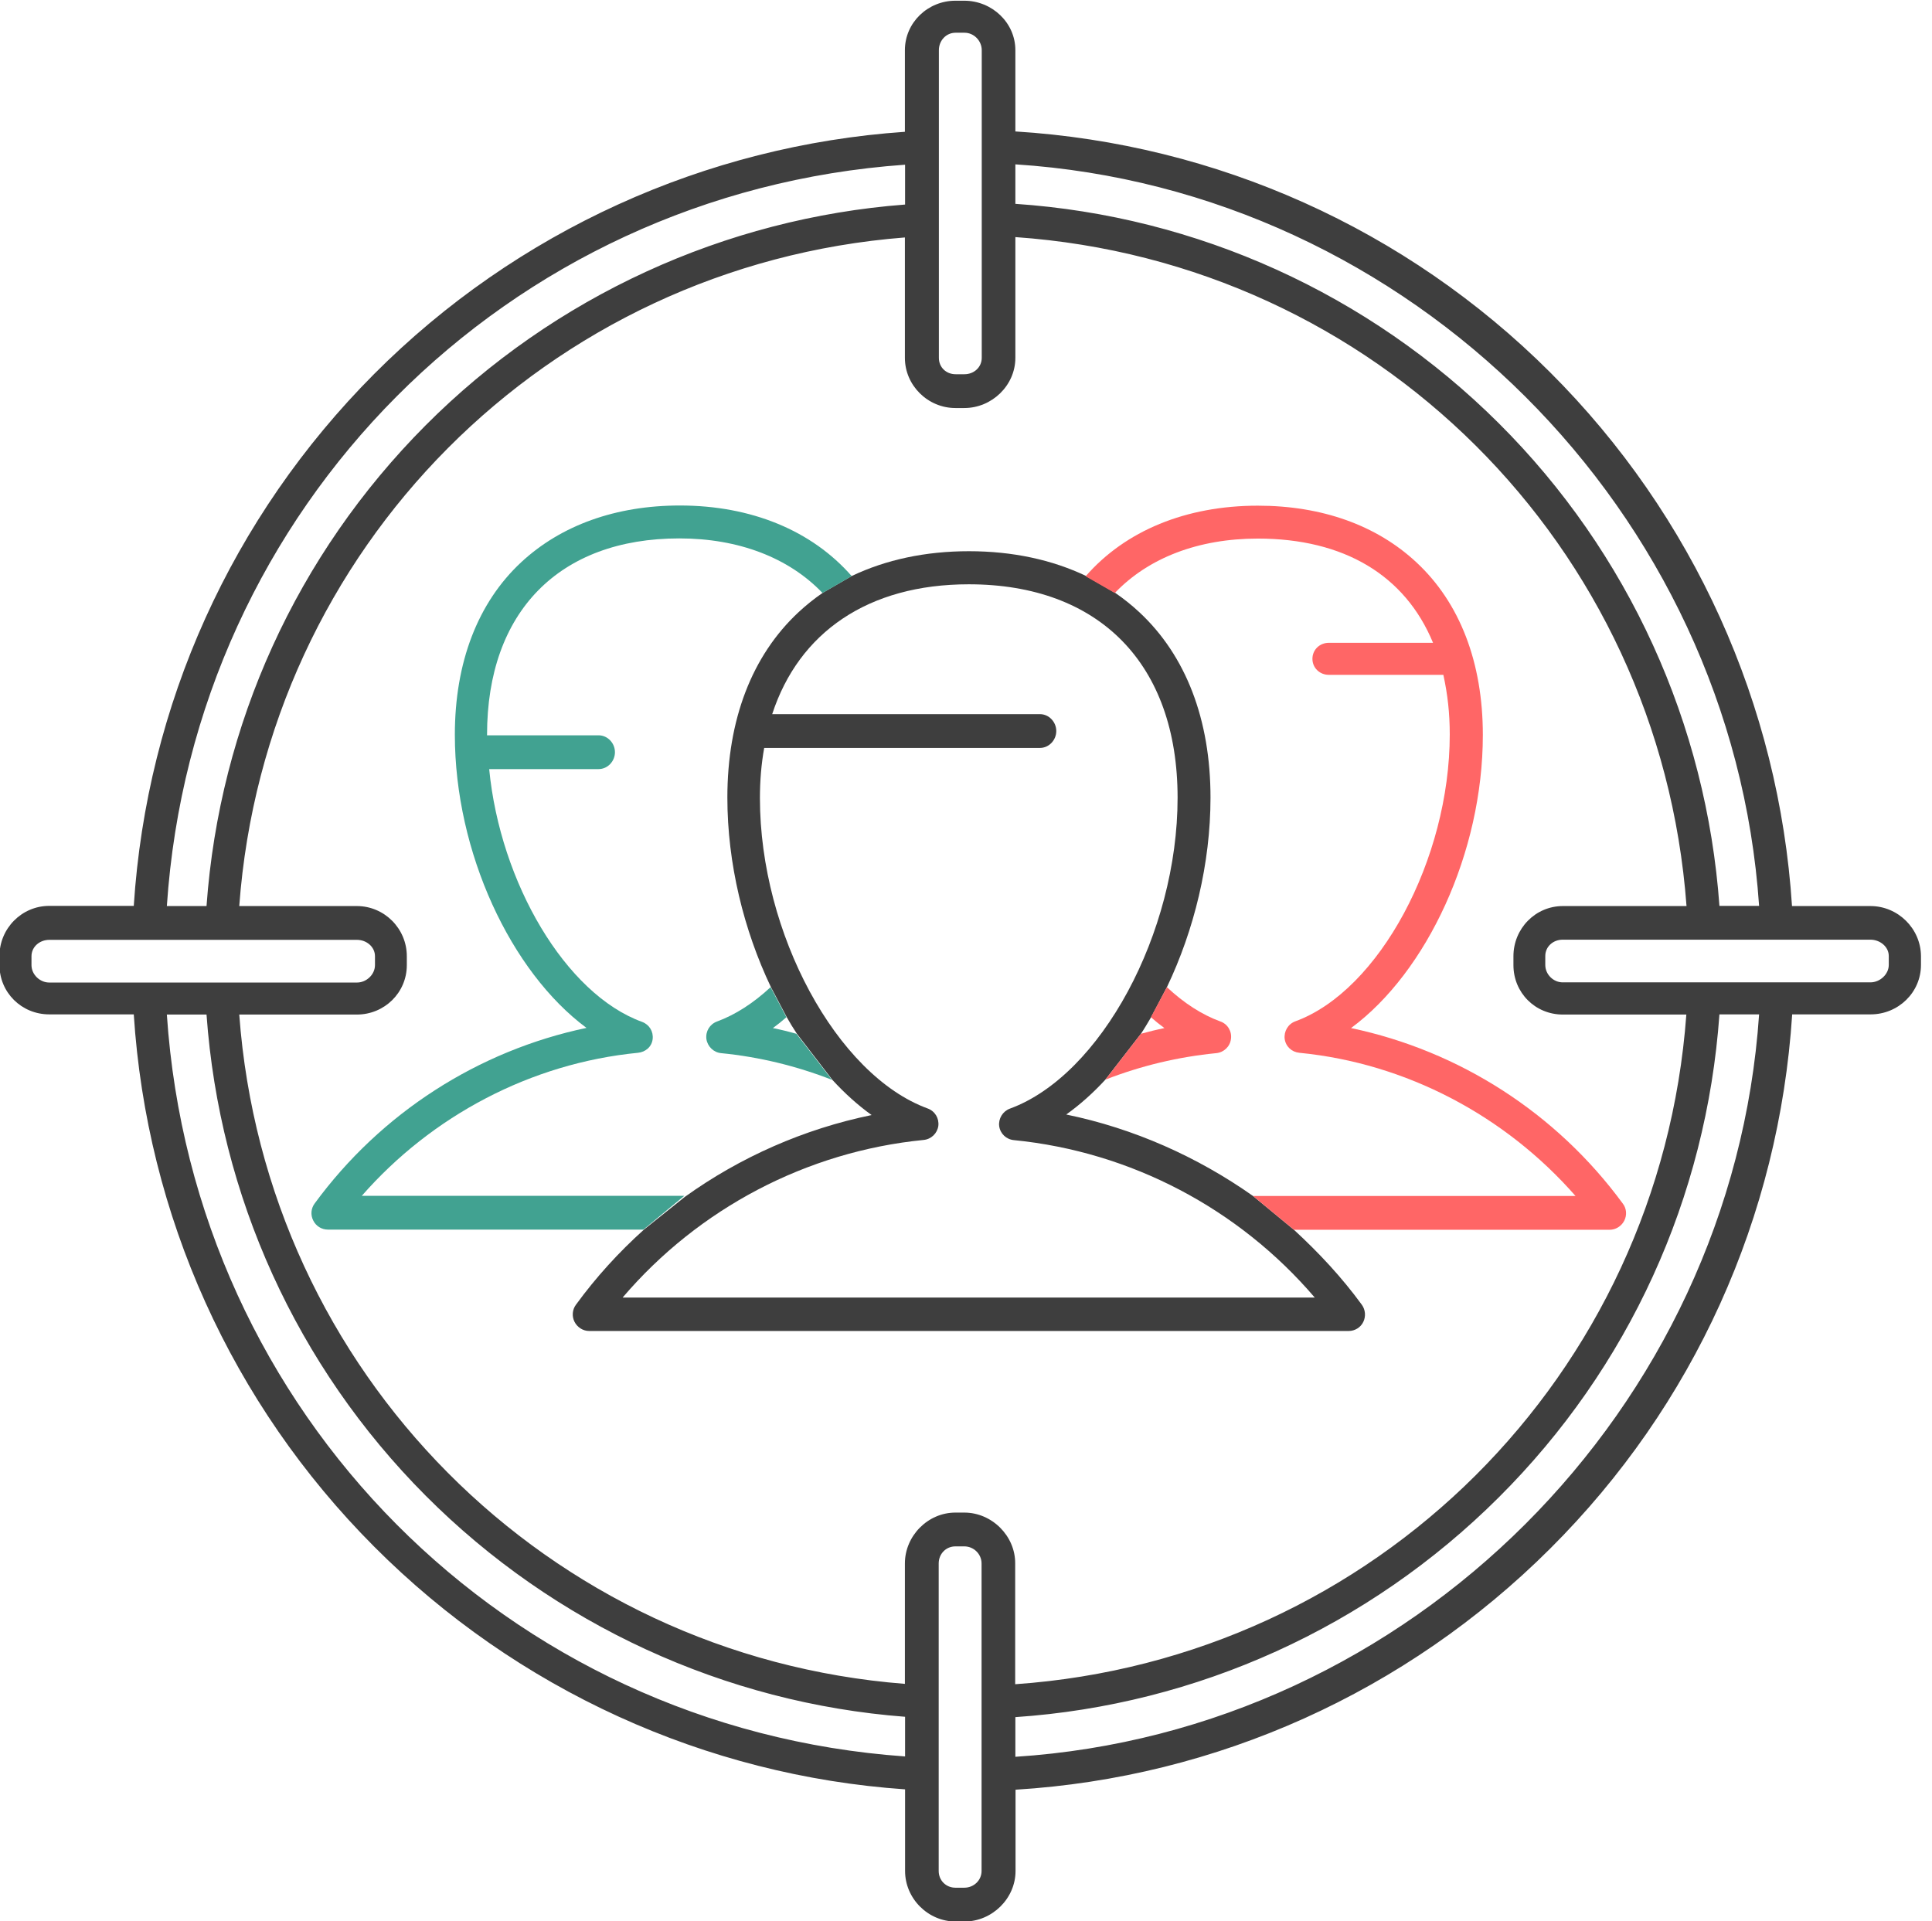
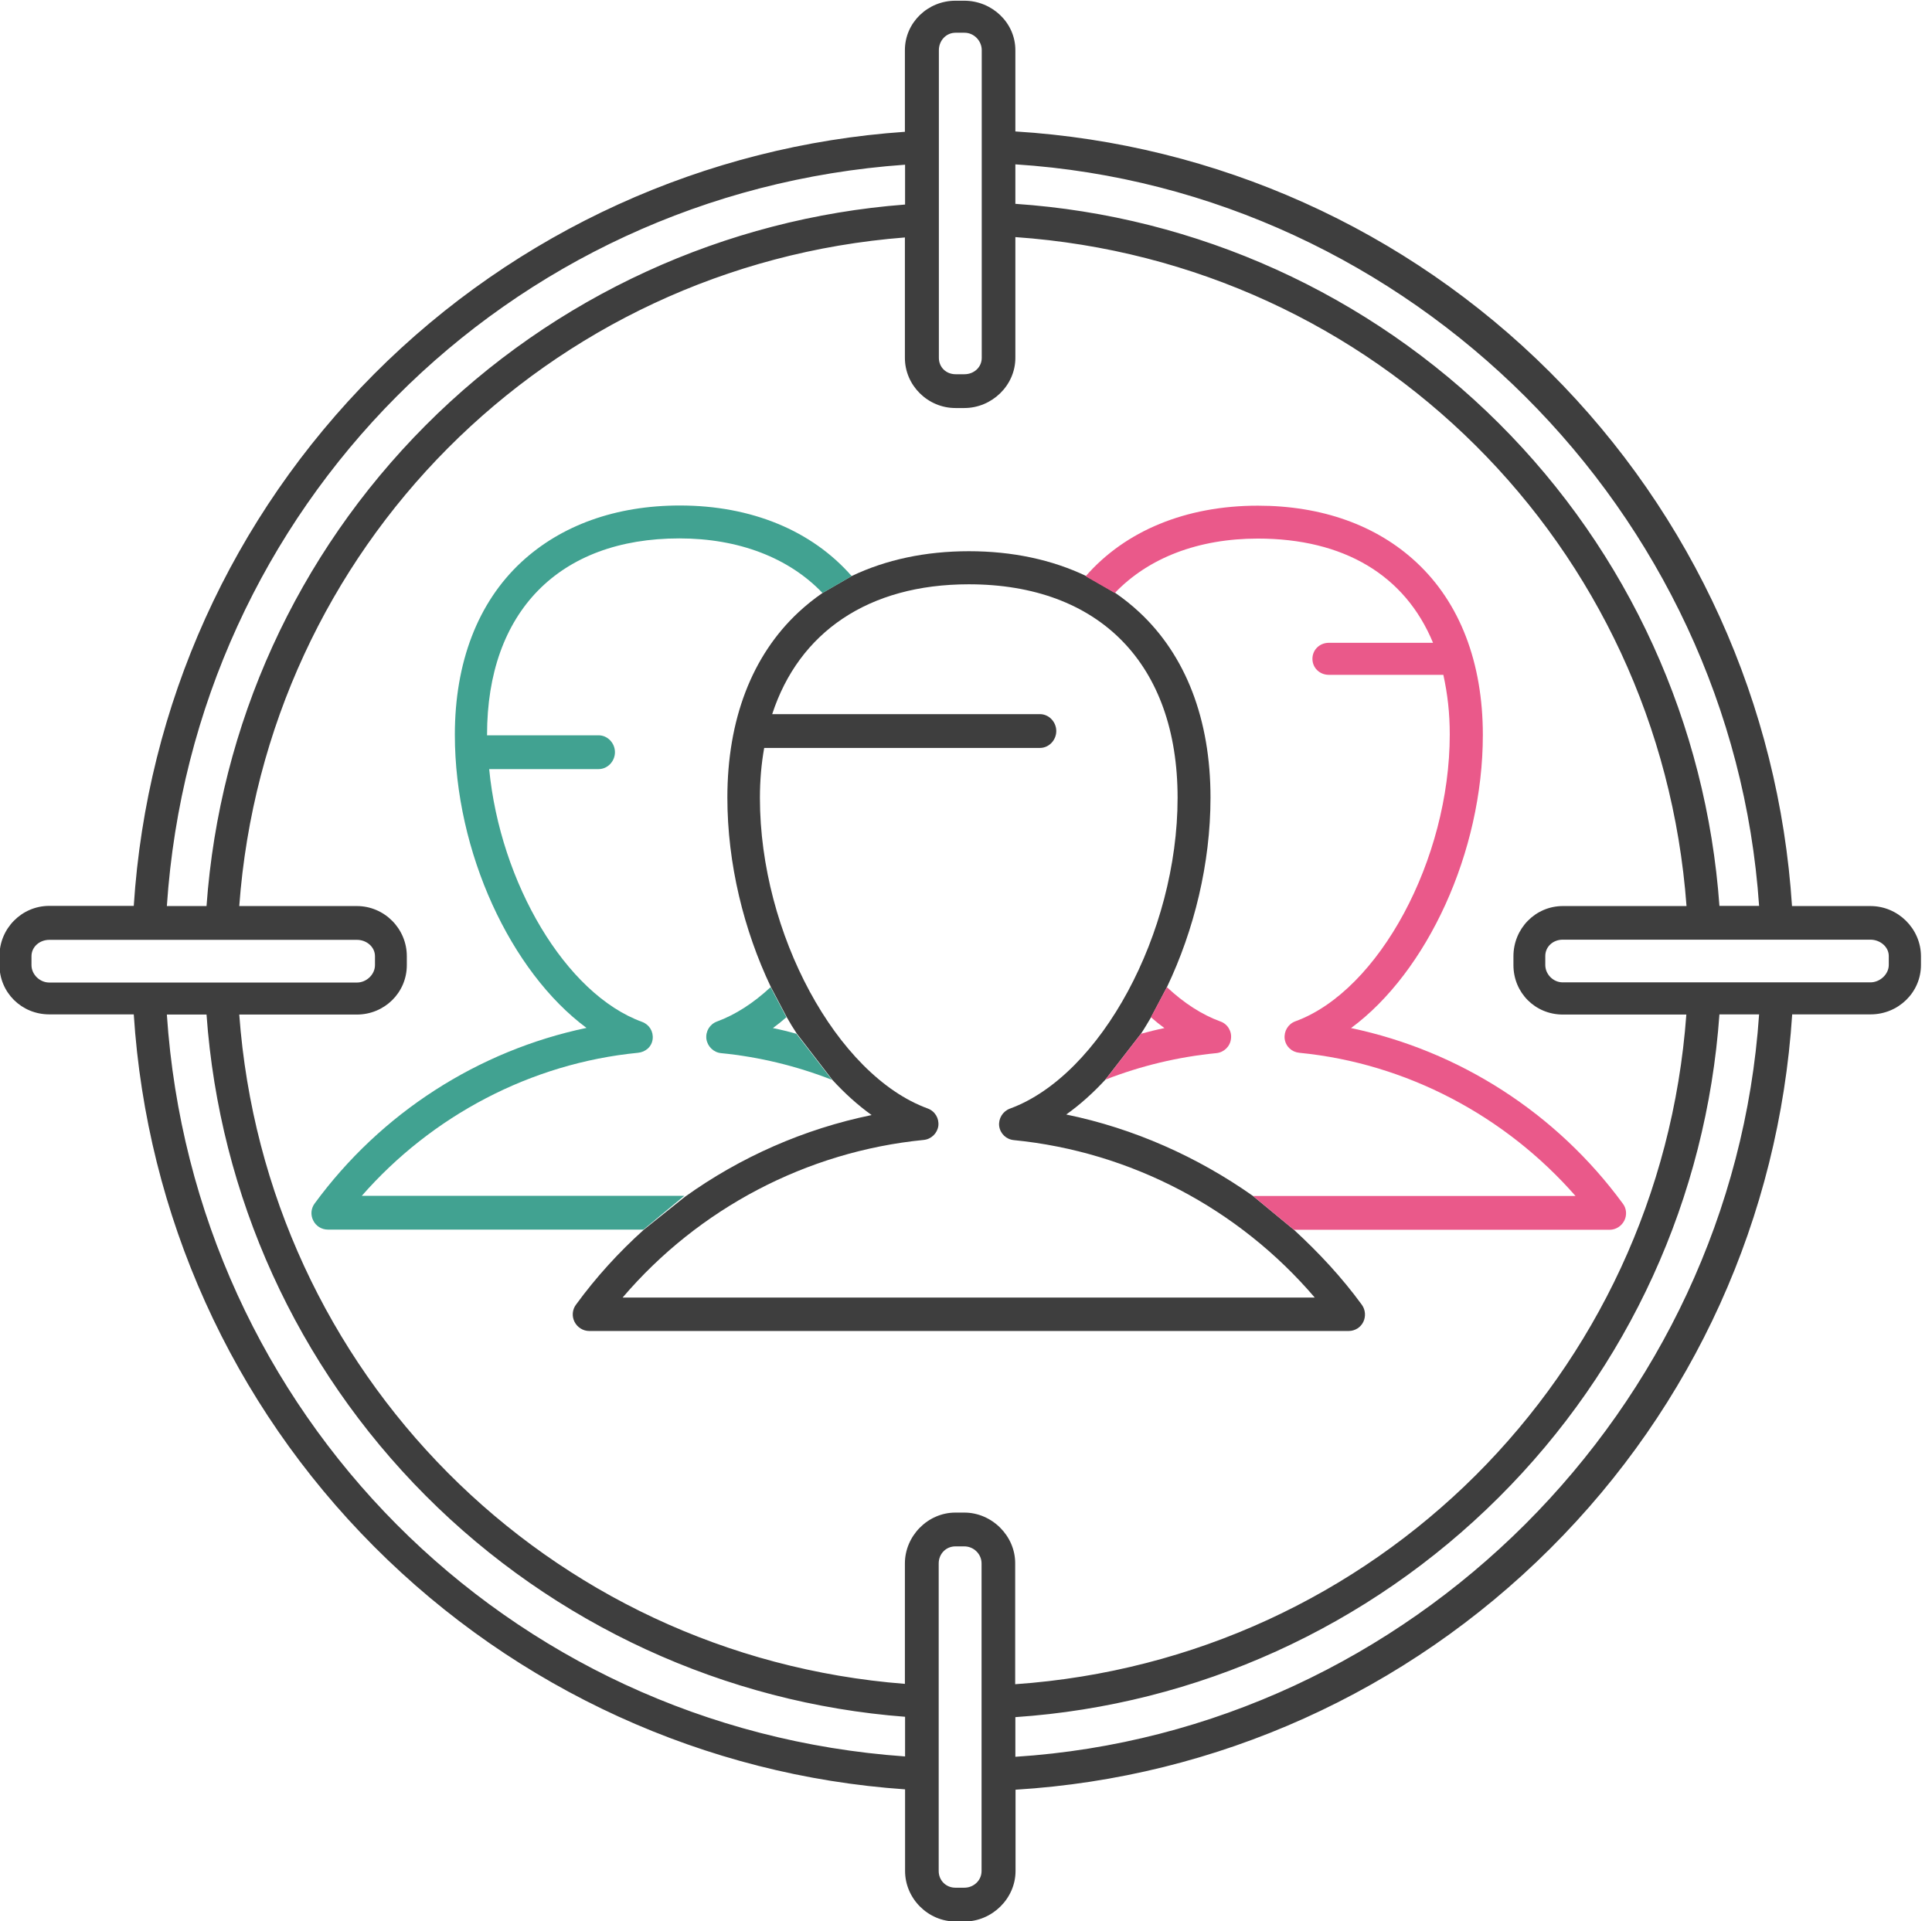
- <svg xmlns="http://www.w3.org/2000/svg" version="1.1" x="0px" y="0px" width="1086.1px" height="1080px" viewBox="0 0 1086.1 1080" enable-background="new 0 0 1086.1 1080" xml:space="preserve">
-   <g id="Layer_1">
+ <svg xmlns="http://www.w3.org/2000/svg" version="1.1" id="Layer_1" x="0px" y="0px" width="1086.1px" height="1080px" viewBox="0 0 1086.1 1080" enable-background="new 0 0 1086.1 1080" xml:space="preserve">
+   <g id="Layer_1_1_">
    <g id="Colors" display="none">
      <circle display="inline" fill="#41A291" cx="210.8" cy="844" r="207.3" />
      <g display="inline">
        <circle fill="#FF6666" cx="878.8" cy="298" r="207.3" />
      </g>
    </g>
    <g id="Community_management">
-       <path fill="#3E3E3E" d="M765.6,733.6c-11.3-15.5-24.1-29.2-38.2-42.2l-23-19c-31.2-22-67-38-105-45.8c7.7-5.5,15.1-12.1,22-19.6    l20-25.8c2-3,3.8-6.1,5.7-9.3L656,555c15.3-32.1,24.5-69.5,24.5-106.6c0-43.8-13.8-79.8-40-104.2c-4.3-4-8.8-7.6-13.6-10.9    l-16.4-9.5c-19.1-9.1-41.3-13.9-65.8-13.9c-24.5,0-46.7,4.8-65.8,13.9l-16.4,9.5c-4.8,3.3-9.3,6.9-13.6,10.9    c-26.2,24.4-40,60.4-40,104.2c0,37.1,9.2,74.5,24.5,106.6l8.9,16.9c1.8,3.2,3.7,6.3,5.7,9.3l20,26c6.9,7.5,14.3,14.2,22,19.7    c-38,7.8-73.8,23.6-105,46l-19.5,15.6l0,0l-3.5,2.8c0,0-0.1,0-0.1,0.1c-14,12.6-26.8,26.6-38.1,42.1c-2.1,2.8-2.4,6.6-0.8,9.7    c1.6,3.1,4.8,5.1,8.2,5.1h427c3.5,0,6.7-2,8.2-5.1C767.9,740.1,767.6,736.4,765.6,733.6z M350.1,729.4    c42.7-50,103.4-82,169.1-88.5c4.3-0.4,7.7-3.7,8.3-7.9c0.5-4.3-1.9-8.3-6-9.8c-51.1-18.7-94.3-98.5-94.3-174.5    c0-10,0.8-19.2,2.4-28.2h155c5.1,0,9.2-4.4,9.2-9.5c0-5.1-4.1-9.5-9.2-9.5H434.1c15-46,54-73,110.5-73    c73.5,0,117.4,44.9,117.4,120c0,76.1-43.2,156.1-94.3,174.8c-4,1.5-6.5,5.6-6,9.8c0.6,4.3,4,7.5,8.3,7.9    c65.7,6.5,126.4,38.5,169.1,88.5H350.1z" />
-       <path fill="#3E3E3E" d="M1051.5,509.4h-44.1c-7.3-113-55.3-219.6-136.1-300.2C790.5,128.6,683.8,80.9,570.8,73.9V28.2    c0-15.5-13.2-27.8-28.7-27.8h-5c-15.5,0-28.4,12.3-28.4,27.8v45.9c-112,7.7-218.3,55.8-298.4,136.2    c-80.1,80.4-127.8,186-135.1,299H27.7c-15.5,0-28,12.7-28,28.2v5c0,15.5,12.4,27.8,28,27.8h47.5c7.3,113,55,218.9,135.1,299.2    C290.5,950,396.8,998.3,508.8,1006v45.9c0,15.5,12.9,28.4,28.4,28.4h5c15.5,0,28.7-12.9,28.7-28.4v-45.7    c113-6.9,219.7-54.9,300.5-135.5c80.8-80.5,128.7-186.4,136.1-300.4h44.1c15.5,0,28.3-12.3,28.3-27.8v-5    C1079.8,522.1,1067,509.4,1051.5,509.4z M570.8,92.4c222,14.3,403,194.9,418.1,416.9h-22.3c-7.3-102-50.9-198.5-124.1-271.4    c-73.1-72.8-169.7-116.4-271.7-123.3V92.4z M527.8,28.2c0-5.3,4-9.8,9.4-9.8h5c5.3,0,9.7,4.5,9.7,9.8v173c0,5.3-4.4,9.2-9.7,9.2    h-5c-5.3,0-9.4-3.9-9.4-9.2V28.2z M508.8,92.6V115c-101,7.7-197.2,51.5-269.6,124.2c-72.4,72.7-115.8,168.2-123.1,270.2H93.8    C108.8,285.4,284.8,108.4,508.8,92.6z M27.7,552.4c-5.3,0-10-4.5-10-9.8v-5c0-5.3,4.6-9.2,10-9.2h173c5.3,0,10.1,3.9,10.1,9.2v5    c0,5.3-4.8,9.8-10.1,9.8H27.7z M508.8,987.5c-224-15.8-400-193.1-415-417.1h22.3c7.3,102,50.7,197.7,123.1,270.4    c72.4,72.7,168.6,116.7,269.6,124.4V987.5z M551.8,1051.9c0,5.3-4.4,9.4-9.7,9.4h-5c-5.3,0-9.4-4.1-9.4-9.4V879    c0-5.3,4-9.6,9.4-9.6h5c5.3,0,9.7,4.3,9.7,9.6V1051.9z M542.1,850.4h-5c-15.5,0-28.4,13.1-28.4,28.6v67.7    c-201-15.7-359.4-175.3-374.2-376.3h66.1c15.5,0,28.1-12.3,28.1-27.8v-5c0-15.5-12.6-28.2-28.1-28.2h-66.1    c14.8-201,173.2-360.2,374.2-375.9v67.7c0,15.5,12.9,28.2,28.4,28.2h5c15.5,0,28.7-12.7,28.7-28.2v-67.9    c202,14.1,362.3,173.1,377.3,376.1h-69.5c-15.5,0-27.8,12.7-27.8,28.2v5c0,15.5,12.2,27.8,27.8,27.8H948    c-14.9,203-175.3,362.4-377.3,376.5V879C570.8,863.5,557.6,850.4,542.1,850.4z M570.8,987.7v-22.3c102-6.9,198.6-50.6,271.7-123.5    c73.1-72.8,116.8-168.6,124.1-271.6h22.3C973.8,792.4,792.8,973.4,570.8,987.7z M1061.8,542.5c0,5.3-5,9.8-10.3,9.8h-173    c-5.3,0-9.8-4.5-9.8-9.8v-5c0-5.3,4.4-9.2,9.8-9.2h173c5.3,0,10.3,3.9,10.3,9.2V542.5z" />
-       <path fill="#FF6666" d="M692,584.1c-0.5,4.3-4,7.6-8.3,8c-21.4,2.1-42.3,7.1-62.3,14.9l20-25.8c4.4-1.2,8.8-2.3,13.2-3.2    c-2.6-1.9-5.1-3.9-7.6-6.1L656,555c9.6,9,19.7,15.5,30.1,19.3C690.1,575.7,692.6,579.8,692,584.1z" />
-       <path fill="#FF6666" d="M913.1,686.3c-1.6,3.1-4.8,5.1-8.2,5.1H727.4l-23-19h181.3c-39.4-45-95-74.6-155.2-80.5    c-4.3-0.4-7.7-3.5-8.3-7.8c-0.5-4.3,1.9-8.4,6-9.9c47.1-17.2,86.8-91.1,86.8-161.3c0-12-1.2-22.5-3.6-33.5h-64.4    c-5.1,0-9.2-3.9-9.2-9s4.1-9,9.2-9h58.6c-15.7-38-50.1-58.6-98.5-58.6c-33.4,0-61.5,10.8-80.4,30.6l-16.4-9.4    c22.3-25.6,56.4-39.7,96.8-39.7c36,0,66.8,11,89.2,31.9c24.4,22.7,37.3,56.3,37.3,97c0,66.1-31.5,133.4-74.1,164.8    c60.9,12.8,115.5,47.8,152.8,98.7C914.4,679.4,914.7,683.2,913.1,686.3z" />
-       <path fill="#41A291" d="M467.7,607.1c-20-7.8-40.9-12.9-62.3-15c-4.3-0.4-7.7-3.8-8.3-8c-0.5-4.3,1.9-8.3,6-9.8    c10.3-3.8,20.4-10.3,30.1-19.3l8.9,16.9c-2.5,2.2-5,4.2-7.6,6.1c4.5,0.9,8.9,2,13.2,3.2L467.7,607.1z" />
-       <path fill="#41A291" d="M478.8,323.9l-16.4,9.5c-18.9-19.8-47.1-30.7-80.5-30.7c-67.6,0-108.1,41.3-108.1,110.4v0.3h62.7    c5.1,0,9.2,4.4,9.2,9.5s-4.1,9.5-9.2,9.5H275c6.2,64,43,126.5,85.9,142.1c4.1,1.5,6.5,5.4,6,9.7c-0.5,4.3-4,7.3-8.3,7.7    c-60.2,5.9-115.8,35.4-155.2,80.4h181.3l-23,19H184.3c-3.5,0-6.7-2-8.2-5.1c-1.6-3.1-1.3-6.8,0.8-9.6    c37.3-50.9,91.9-85.9,152.8-98.7c-42.5-31.5-74-98.7-74-164.8c0-40.7,12.9-74.3,37.3-97c22.4-20.8,53.2-31.9,89.2-31.9    C422.4,284.2,456.4,298.3,478.8,323.9z" />
+       <path fill="#3E3E3E" d="M765.6,733.6C754.3,718.1,741.5,704.4,727.4,691.4l-23-19c-31.2-22-67-38-105-45.801    c7.699-5.5,15.1-12.1,22-19.6l20-25.8c2-3,3.8-6.101,5.699-9.3L656,555c15.3-32.1,24.5-69.5,24.5-106.6    c0-43.801-13.8-79.801-40-104.2c-4.3-4-8.8-7.601-13.6-10.9l-16.4-9.5c-19.1-9.1-41.3-13.899-65.8-13.899s-46.7,4.8-65.8,13.899    l-16.4,9.5c-4.8,3.3-9.3,6.9-13.6,10.9c-26.2,24.399-40,60.399-40,104.2c0,37.1,9.2,74.5,24.5,106.6l8.899,16.9    c1.8,3.199,3.7,6.3,5.7,9.3l20,26c6.9,7.5,14.3,14.2,22,19.7c-38,7.8-73.8,23.6-105,46l-19.5,15.6l0,0l-3.5,2.8    c0,0-0.1,0-0.1,0.101c-14,12.6-26.8,26.6-38.1,42.1c-2.1,2.8-2.4,6.6-0.8,9.7c1.6,3.1,4.8,5.1,8.2,5.1h427c3.5,0,6.7-2,8.2-5.1    C767.9,740.1,767.6,736.4,765.6,733.6z M350.1,729.4c42.7-50,103.4-82,169.1-88.5c4.3-0.4,7.7-3.7,8.3-7.9c0.5-4.3-1.9-8.3-6-9.8    c-51.1-18.7-94.3-98.5-94.3-174.5c0-10,0.8-19.2,2.399-28.2h155c5.101,0,9.2-4.4,9.2-9.5s-4.1-9.5-9.2-9.5H434.1    c15-46,54-73,110.5-73c73.5,0,117.4,44.9,117.4,120c0,76.1-43.2,156.1-94.3,174.8c-4,1.5-6.5,5.601-6,9.8c0.6,4.301,4,7.5,8.3,7.9    c65.7,6.5,126.4,38.5,169.1,88.5h-389V729.4z" />
+       <path fill="#3E3E3E" d="M1051.5,509.4h-44.1c-7.3-113-55.301-219.601-136.101-300.2C790.5,128.6,683.8,80.9,570.8,73.9V28.2    c0-15.5-13.2-27.8-28.7-27.8h-5c-15.5,0-28.399,12.3-28.399,27.8v45.9c-112,7.7-218.3,55.8-298.4,136.2    c-80.1,80.4-127.8,186-135.1,299H27.7c-15.5,0-28,12.7-28,28.2v5c0,15.5,12.4,27.8,28,27.8h47.5c7.3,113,55,218.9,135.1,299.2    C290.5,950,396.8,998.3,508.8,1006v45.9c0,15.5,12.9,28.399,28.4,28.399h5c15.5,0,28.7-12.899,28.7-28.399v-45.7    c113-6.9,219.699-54.9,300.5-135.5c80.8-80.5,128.7-186.4,136.1-300.4h44.1c15.5,0,28.301-12.3,28.301-27.8v-5    C1079.8,522.1,1067,509.4,1051.5,509.4z M570.8,92.4c222,14.3,403,194.9,418.101,416.9h-22.3c-7.301-102-50.9-198.5-124.101-271.4    c-73.1-72.8-169.7-116.4-271.7-123.3V92.4L570.8,92.4z M527.8,28.2c0-5.3,4-9.8,9.4-9.8h5c5.3,0,9.7,4.5,9.7,9.8v173    c0,5.3-4.4,9.2-9.7,9.2h-5c-5.3,0-9.4-3.9-9.4-9.2V28.2z M508.8,92.6V115c-101,7.7-197.2,51.5-269.6,124.2    c-72.4,72.7-115.8,168.2-123.1,270.2H93.8C108.8,285.4,284.8,108.4,508.8,92.6z M27.7,552.4c-5.3,0-10-4.5-10-9.801v-5    c0-5.3,4.6-9.199,10-9.199h173c5.3,0,10.1,3.899,10.1,9.199v5c0,5.301-4.8,9.801-10.1,9.801H27.7z M508.8,987.5    c-224-15.8-400-193.1-415-417.1h22.3c7.3,102,50.7,197.699,123.1,270.399c72.4,72.7,168.6,116.7,269.6,124.4V987.5z M551.8,1051.9    c0,5.3-4.399,9.399-9.7,9.399h-5c-5.3,0-9.399-4.1-9.399-9.399V879c0-5.3,4-9.6,9.399-9.6h5c5.301,0,9.7,4.3,9.7,9.6V1051.9z     M542.1,850.4h-5c-15.5,0-28.399,13.1-28.399,28.6v67.7c-201-15.7-359.4-175.3-374.2-376.3h66.1c15.5,0,28.1-12.301,28.1-27.801    v-5c0-15.5-12.6-28.199-28.1-28.199h-66.1c14.8-201,173.2-360.2,374.2-375.9v67.7c0,15.5,12.899,28.2,28.399,28.2h5    c15.5,0,28.7-12.7,28.7-28.2v-67.9C772.8,147.4,933.1,306.4,948.1,509.4h-69.5c-15.5,0-27.8,12.699-27.8,28.199v5    c0,15.5,12.2,27.801,27.8,27.801H948c-14.9,203-175.3,362.399-377.3,376.5V879C570.8,863.5,557.6,850.4,542.1,850.4z M570.8,987.7    v-22.3c102-6.9,198.601-50.601,271.7-123.5C915.6,769.1,959.3,673.3,966.6,570.3h22.3C973.8,792.4,792.8,973.4,570.8,987.7z     M1061.8,542.5c0,5.3-5,9.8-10.3,9.8h-173c-5.3,0-9.8-4.5-9.8-9.8v-5c0-5.3,4.399-9.2,9.8-9.2h173c5.3,0,10.3,3.9,10.3,9.2V542.5z    " />
+       <path fill="#EA598A" d="M692,584.1c-0.5,4.301-4,7.601-8.3,8c-21.4,2.101-42.3,7.101-62.3,14.9l20-25.8    c4.399-1.2,8.8-2.3,13.199-3.2c-2.6-1.9-5.1-3.9-7.6-6.1l9-16.9c9.6,9,19.7,15.5,30.1,19.3C690.1,575.7,692.6,579.8,692,584.1z" />
+       <path fill="#EA598A" d="M913.1,686.3c-1.6,3.101-4.8,5.101-8.199,5.101H727.4l-23-19h181.3c-39.4-45-95-74.601-155.2-80.5    c-4.3-0.4-7.7-3.5-8.3-7.801c-0.5-4.3,1.899-8.399,6-9.899C775.3,557,815,483.1,815,412.9c0-12-1.2-22.5-3.6-33.5H747    c-5.1,0-9.2-3.9-9.2-9c0-5.101,4.101-9,9.2-9h58.6c-15.699-38-50.1-58.601-98.5-58.601c-33.399,0-61.5,10.8-80.399,30.601    l-16.4-9.4c22.3-25.6,56.4-39.7,96.8-39.7c36,0,66.8,11,89.2,31.9c24.4,22.7,37.3,56.3,37.3,97c0,66.1-31.5,133.399-74.1,164.8    c60.9,12.8,115.5,47.8,152.8,98.7C914.4,679.4,914.7,683.2,913.1,686.3z" />
+       <path fill="#41A291" d="M467.7,607.1c-20-7.8-40.9-12.899-62.3-15c-4.3-0.399-7.7-3.8-8.3-8c-0.5-4.3,1.9-8.3,6-9.8    c10.3-3.8,20.4-10.3,30.1-19.3l8.899,16.9c-2.5,2.199-5,4.199-7.6,6.1c4.5,0.9,8.9,2,13.2,3.2L467.7,607.1z" />
+       <path fill="#41A291" d="M478.8,323.9l-16.399,9.5c-18.9-19.801-47.101-30.7-80.5-30.7c-67.6,0-108.1,41.3-108.1,110.399v0.301    h62.7c5.1,0,9.2,4.399,9.2,9.5c0,5.1-4.1,9.5-9.2,9.5H275c6.2,64,43,126.5,85.9,142.1c4.1,1.5,6.5,5.4,6,9.7s-4,7.3-8.3,7.7    C298.4,597.8,242.8,627.3,203.4,672.3h181.3l-23,19H184.3c-3.5,0-6.7-2-8.2-5.1c-1.6-3.101-1.3-6.8,0.8-9.601    C214.2,625.7,268.8,590.7,329.7,577.9c-42.5-31.5-74-98.7-74-164.801c0-40.699,12.9-74.3,37.3-97    c22.4-20.799,53.2-31.899,89.2-31.899C422.4,284.2,456.4,298.3,478.8,323.9z" />
    </g>
  </g>
  <g id="Components">
</g>
</svg>
